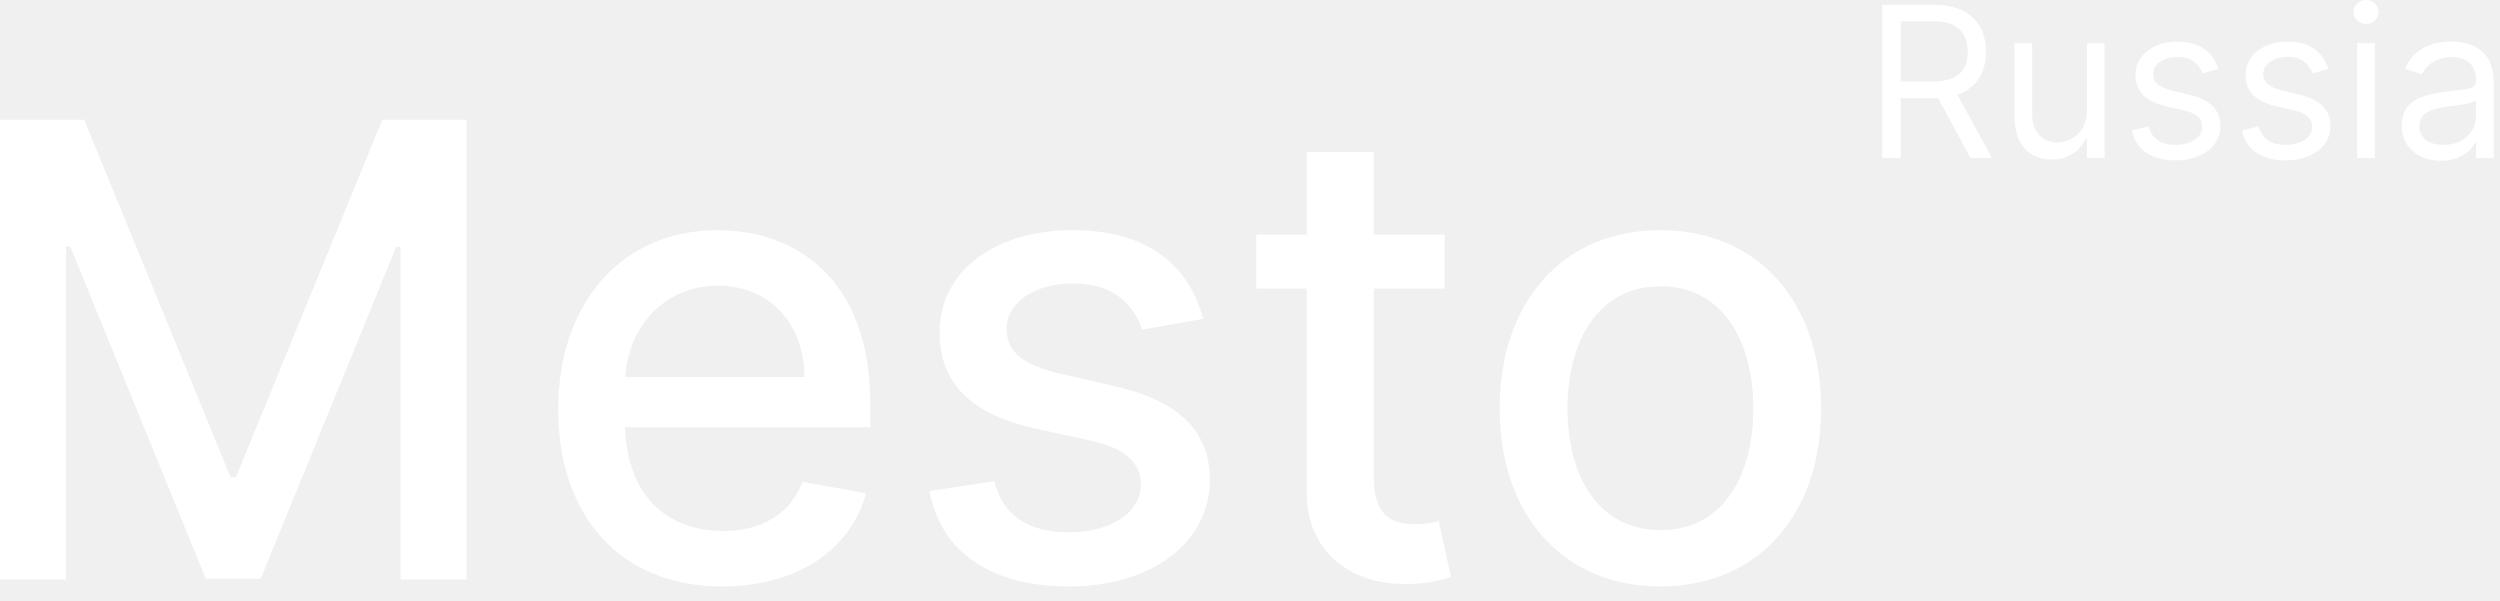
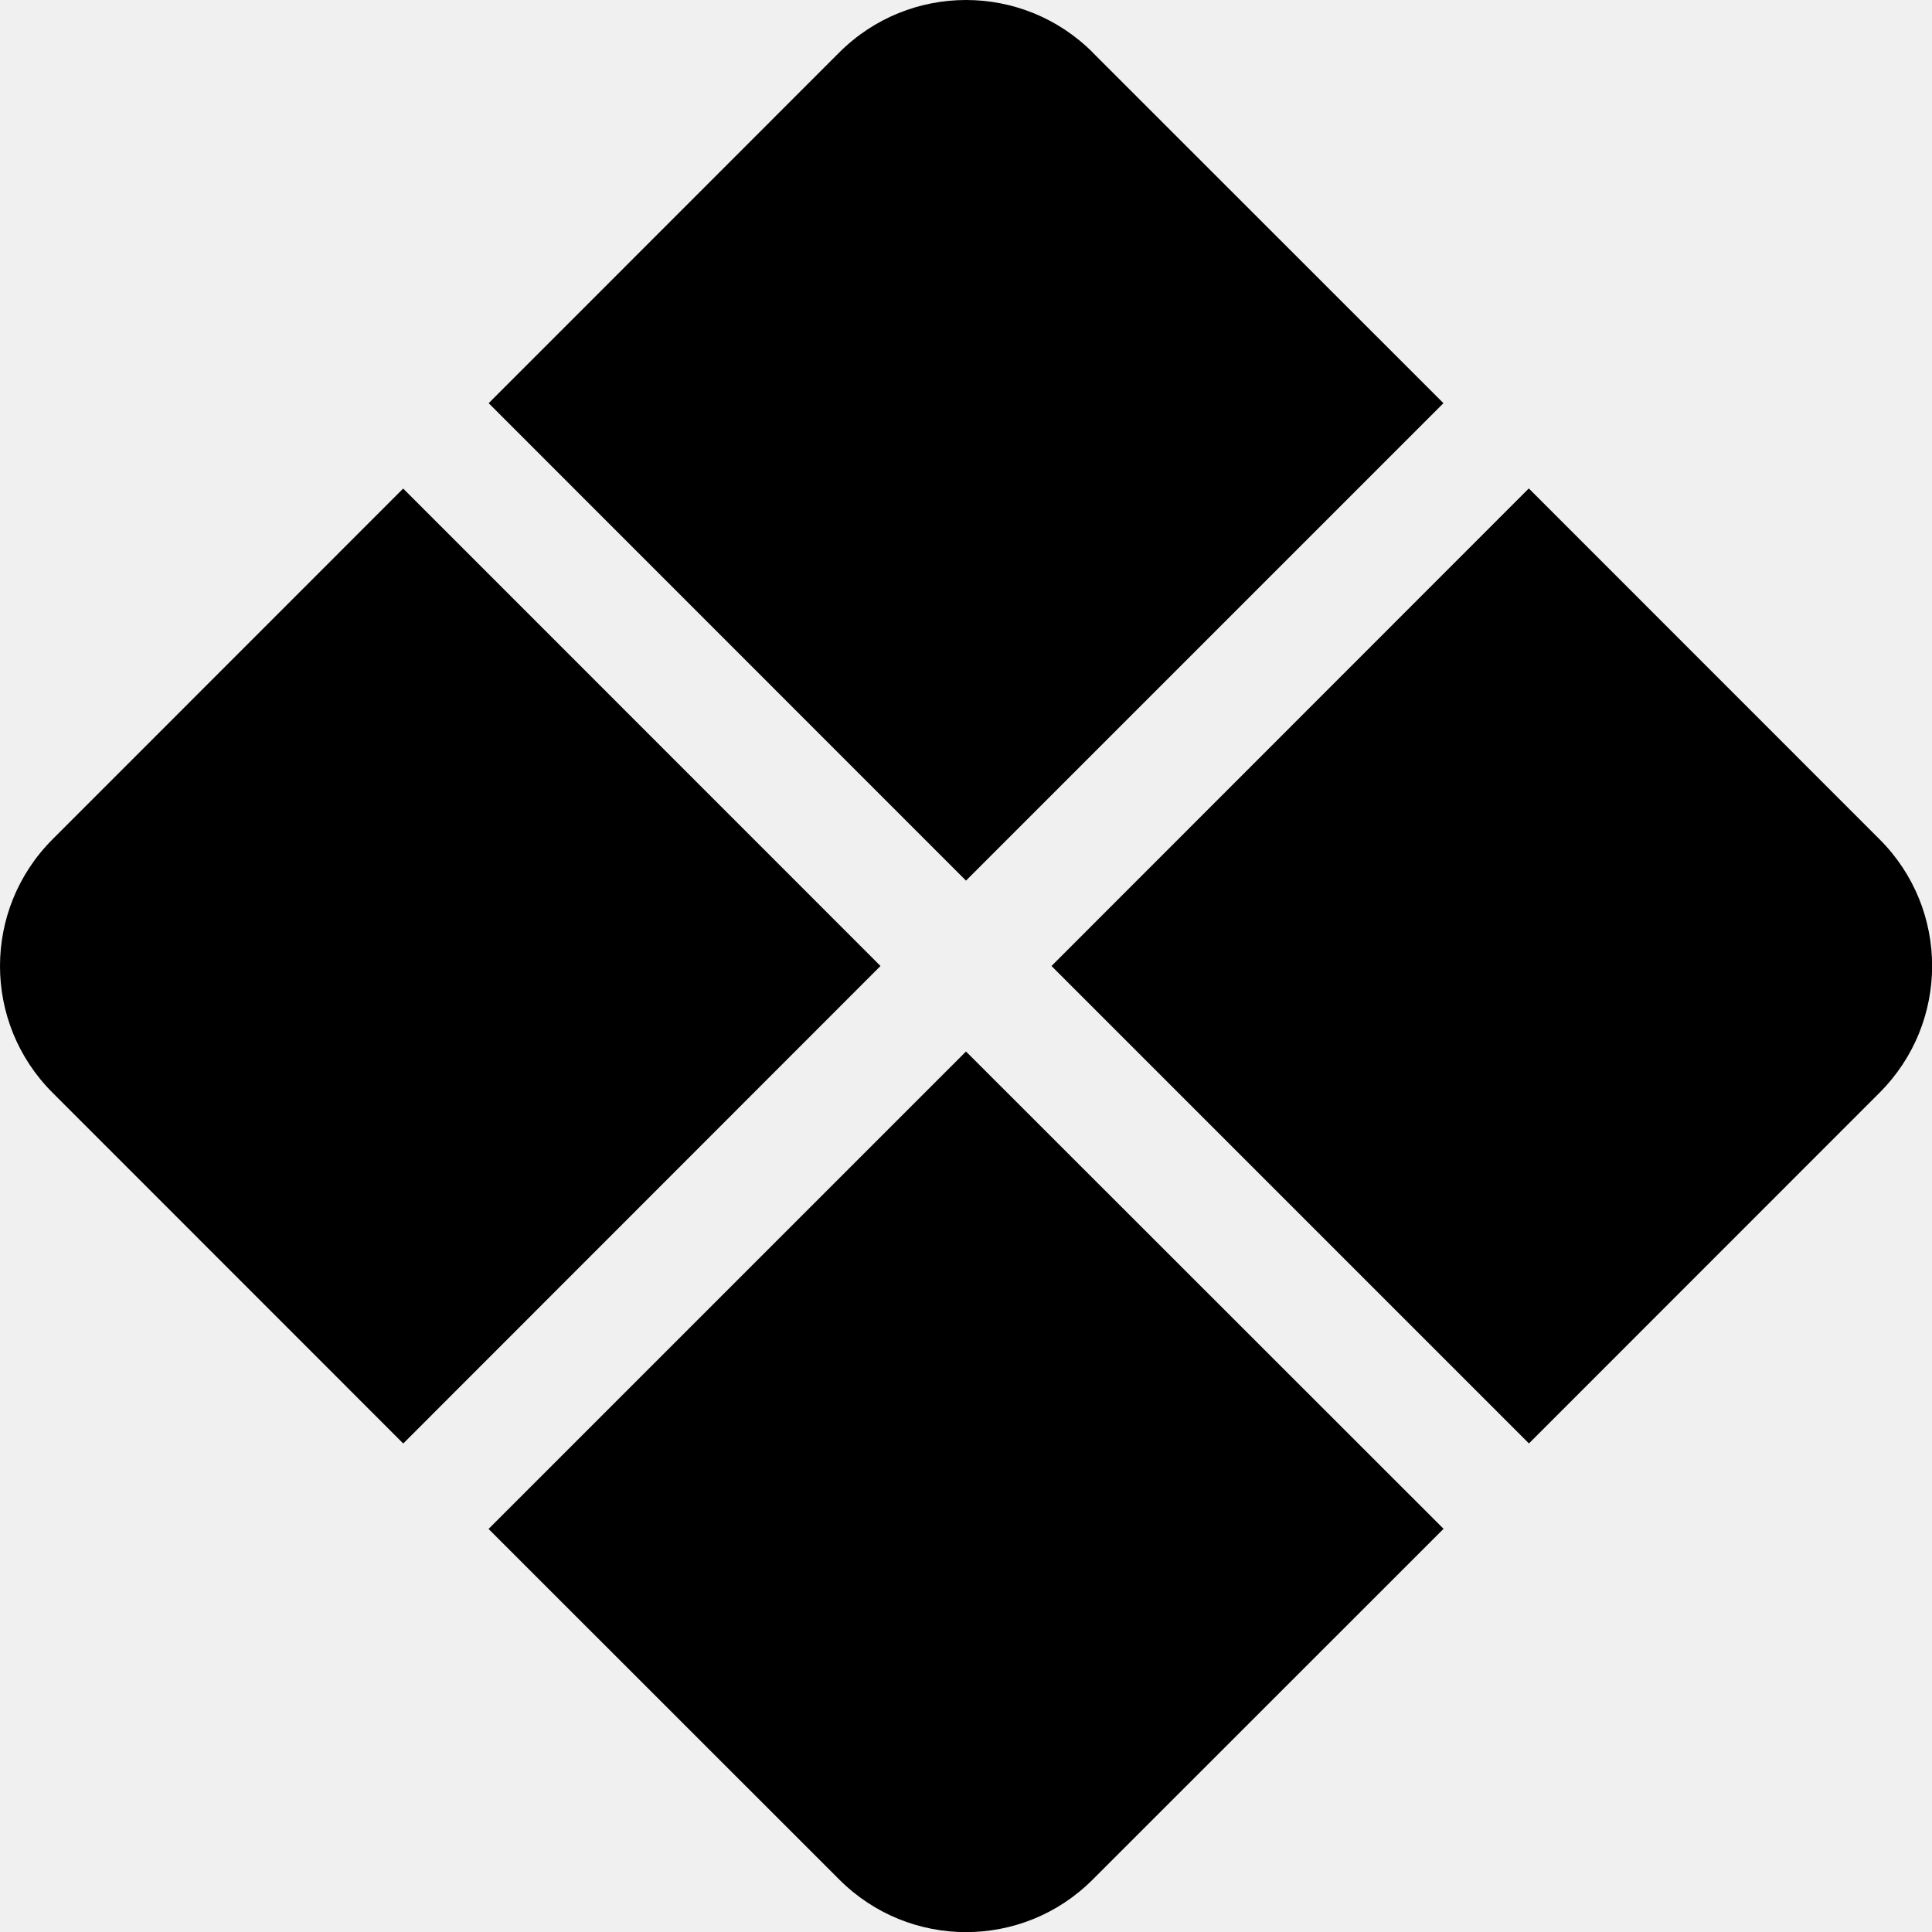
- <svg xmlns="http://www.w3.org/2000/svg" width="104" height="25" fill="none">
-   <path d="M0 4.98v19.127h2.746v-13.85h.177l5.64 13.822h2.28l5.64-13.812h.178v13.84h2.745V4.98h-3.502L9.815 19.848h-.224L3.502 4.981H0zM30.048 24.396c3.128 0 5.342-1.54 5.977-3.875l-2.643-.477c-.504 1.354-1.718 2.046-3.306 2.046-2.39 0-3.997-1.55-4.072-4.315h10.198v-.99c0-5.183-3.1-7.21-6.35-7.21-3.997 0-6.63 3.045-6.63 7.453 0 4.455 2.595 7.368 6.826 7.368zm-4.034-8.713c.112-2.036 1.587-3.8 3.857-3.8 2.166 0 3.586 1.606 3.595 3.8h-7.453zM50.05 13.264c-.58-2.232-2.326-3.689-5.426-3.689-3.241 0-5.538 1.71-5.538 4.25 0 2.036 1.232 3.39 3.922 3.987l2.428.533c1.382.308 2.027.924 2.027 1.82 0 1.112-1.186 1.98-3.017 1.98-1.671 0-2.745-.718-3.082-2.129l-2.699.411c.467 2.54 2.578 3.97 5.8 3.97 3.464 0 5.865-1.84 5.865-4.437 0-2.026-1.29-3.278-3.923-3.885l-2.278-.523c-1.579-.373-2.26-.905-2.251-1.877-.01-1.102 1.186-1.886 2.774-1.886 1.737 0 2.54.962 2.867 1.924l2.53-.449zM60.096 9.762h-2.942V6.326h-2.792v3.436H52.26v2.242h2.102v8.47c-.01 2.605 1.98 3.866 4.183 3.82.888-.01 1.485-.178 1.812-.3l-.504-2.306c-.187.037-.532.121-.98.121-.906 0-1.719-.298-1.719-1.914v-7.891h2.942V9.762zM69.073 24.396c4.044 0 6.686-2.96 6.686-7.396 0-4.464-2.642-7.425-6.686-7.425-4.044 0-6.687 2.96-6.687 7.425 0 4.436 2.643 7.396 6.687 7.396zm.01-2.344c-2.644 0-3.876-2.306-3.876-5.061 0-2.746 1.232-5.08 3.875-5.08 2.624 0 3.857 2.334 3.857 5.08 0 2.755-1.233 5.061-3.857 5.061zM78.296 6.575h.772v-2.49h1.395c.056 0 .109 0 .162-.004l1.345 2.494h.896L81.425 3.94c.812-.277 1.192-.94 1.192-1.787C82.617 1.027 81.945.2 80.45.2h-2.154v6.376zm.772-3.188V.884h1.358c1.033 0 1.431.504 1.431 1.27s-.398 1.233-1.419 1.233h-1.37zM86.817 4.62c0 .896-.685 1.307-1.232 1.307-.61 0-1.046-.448-1.046-1.145V1.793h-.735v3.038c0 1.22.647 1.806 1.544 1.806.722 0 1.195-.386 1.42-.872h.05v.81h.734V1.793h-.735V4.62zM92.284 2.864c-.23-.679-.747-1.133-1.693-1.133-1.009 0-1.756.573-1.756 1.382 0 .66.392 1.102 1.27 1.307l.797.187c.483.112.71.343.71.673 0 .41-.436.747-1.12.747-.602 0-.978-.259-1.109-.772l-.697.174c.171.812.84 1.245 1.818 1.245 1.111 0 1.867-.607 1.867-1.432 0-.666-.417-1.086-1.27-1.295l-.71-.174c-.566-.14-.821-.33-.821-.697 0-.411.436-.71 1.02-.71.642 0 .907.355 1.034.685l.66-.187zM96.864 2.864c-.23-.679-.747-1.133-1.693-1.133-1.009 0-1.756.573-1.756 1.382 0 .66.392 1.102 1.27 1.307l.797.187c.483.112.71.343.71.673 0 .41-.436.747-1.12.747-.602 0-.978-.259-1.109-.772l-.697.174c.17.812.84 1.245 1.818 1.245 1.111 0 1.867-.607 1.867-1.432 0-.666-.417-1.086-1.27-1.295l-.71-.174c-.566-.14-.821-.33-.821-.697 0-.411.436-.71 1.02-.71.642 0 .907.355 1.034.685l.66-.187zM98.057 6.575h.735V1.793h-.735v4.782zm.374-5.579a.513.513 0 00.523-.498A.513.513 0 0098.43 0a.513.513 0 00-.523.498c0 .274.236.498.523.498zM101.545 6.687c.834 0 1.27-.449 1.419-.76h.038v.648h.734v-3.15c0-1.52-1.158-1.694-1.768-1.694-.722 0-1.544.249-1.918 1.12l.698.25c.162-.35.545-.723 1.245-.723.675 0 1.009.358 1.009.972v.024c0 .355-.362.324-1.233.436-.887.115-1.856.312-1.856 1.407 0 .934.723 1.47 1.632 1.47zm.112-.66c-.586 0-1.009-.262-1.009-.772 0-.56.511-.735 1.083-.81.312-.037 1.146-.124 1.271-.274v.673c0 .597-.474 1.183-1.345 1.183z" fill="#fff" />
+ <svg xmlns="http://www.w3.org/2000/svg" width="16" height="16" fill="currentColor" class="bi bi-x-diamond-fill">
+   <path d="M9.05.435c-.58-.58-1.52-.58-2.1 0L4.047 3.339 8 7.293l3.954-3.954L9.049.435zm3.61 3.611L8.708 8l3.954 3.954 2.904-2.905c.58-.58.58-1.519 0-2.098l-2.904-2.905zm-.706 8.614L8 8.708l-3.954 3.954 2.905 2.904c.58.58 1.519.58 2.098 0l2.905-2.904zm-8.614-.706L7.292 8 3.339 4.046.435 6.951c-.58.58-.58 1.519 0 2.098l2.904 2.905z" />
</svg>
